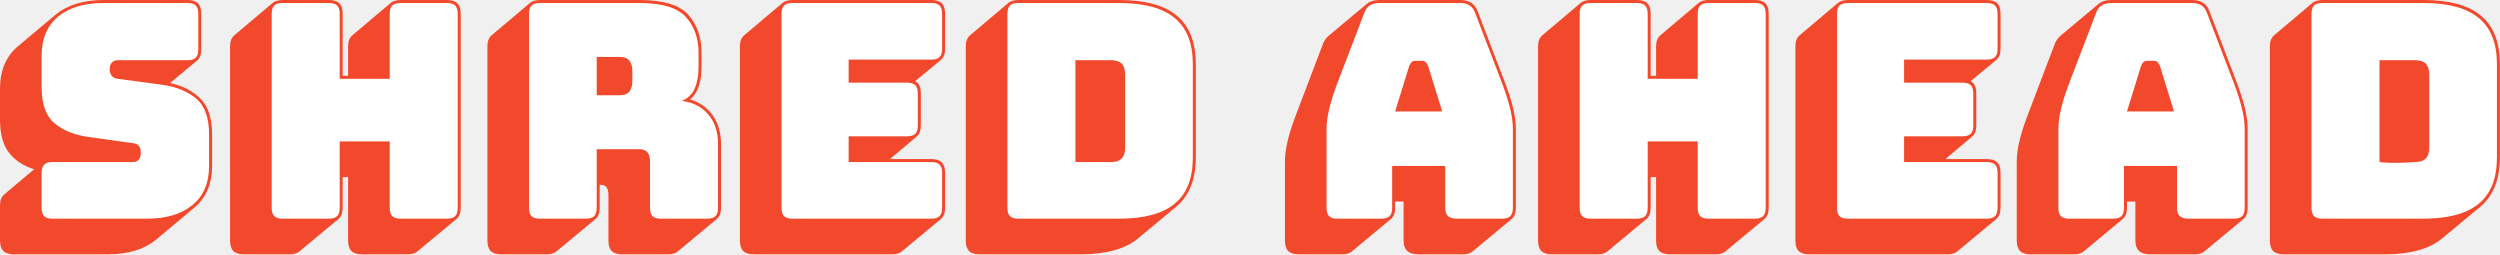
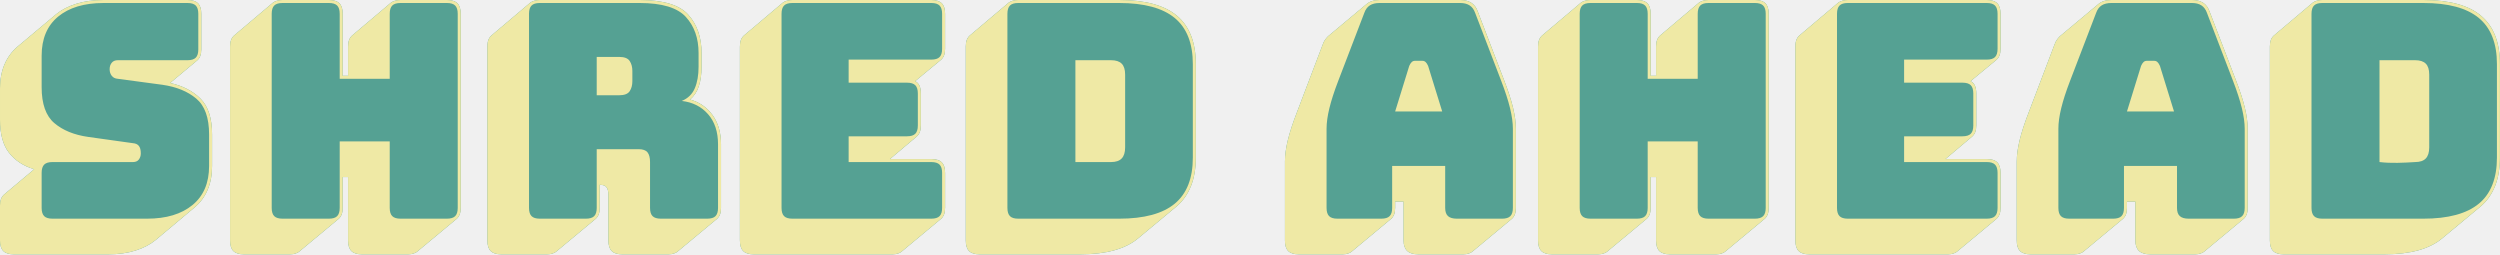
<svg xmlns="http://www.w3.org/2000/svg" fill-rule="evenodd" stroke-linejoin="round" stroke-miterlimit="1.414" clip-rule="evenodd" viewBox="0 0 983 100">
+   <path fill="#55a193" fill-rule="nonzero" d="M531.619 98.822c-.314.314-.805.589-1.472.824-.667.236-1.394.353-2.179.353h-17.314c-1.885 0-3.259-.432-4.122-1.296-.864-.864-1.296-2.238-1.296-4.122v-31.095c0-2.434.373-5.202 1.119-8.304.746-3.102 1.943-6.773 3.592-11.013l10.13-26.62c.236-.707.53-1.315.883-1.826.353-.51.726-.962 1.119-1.355l.118-.118 15.077-12.603c.628-.55 1.374-.962 2.238-1.237.864-.275 1.845-.412 2.945-.412h31.684c1.806 0 3.278.373 4.417 1.119 1.139.746 1.983 1.904 2.532 3.475l10.247 26.737c1.649 4.24 2.846 7.911 3.592 11.013.746 3.102 1.119 5.87 1.119 8.304v31.095c0 1.021-.137 1.885-.412 2.591-.275.707-.687 1.296-1.237 1.767l-15.312 12.721c-.314.314-.805.589-1.472.824-.667.236-1.394.353-2.179.353h-17.786c-1.963 0-3.416-.452-4.358-1.355-.942-.903-1.413-2.258-1.413-4.064V79.27h-3.298v2.473c0 1.021-.137 1.885-.412 2.591-.275.707-.687 1.296-1.237 1.767l-15.312 12.721zm115.779-12.721l-15.312 12.721c-.314.314-.805.589-1.472.824-.667.236-1.394.353-2.179.353h-18.257c-1.885 0-3.259-.432-4.122-1.296-.864-.864-1.296-2.238-1.296-4.122V18.257c0-1.021.137-1.885.412-2.591.275-.707.687-1.296 1.237-1.767l15.194-12.839c.393-.314.923-.569 1.59-.766.667-.196 1.394-.294 2.179-.294h18.257c1.885 0 3.259.432 4.122 1.296.864.864 1.296 2.238 1.296 4.122v24.382h2.12V18.257c0-1.021.137-1.885.412-2.591.275-.707.687-1.296 1.237-1.767l15.194-12.839c.393-.314.923-.569 1.59-.766.667-.196 1.394-.294 2.179-.294h18.257c1.885 0 3.259.432 4.122 1.296.864.864 1.296 2.238 1.296 4.122V81.743c0 1.021-.137 1.885-.412 2.591-.275.707-.687 1.296-1.237 1.767l-15.312 12.721c-.314.314-.805.589-1.472.824-.667.236-1.394.353-2.179.353h-18.257c-1.885 0-3.259-.432-4.122-1.296-.864-.864-1.296-2.238-1.296-4.122V69.611h-2.12v12.132c0 1.021-.137 1.885-.412 2.591-.275.707-.687 1.296-1.237 1.767zm118.61 13.899h-54.653c-1.885 0-3.259-.432-4.122-1.296-.864-.864-1.296-2.238-1.296-4.122V18.257c0-1.021.137-1.885.412-2.591.275-.707.687-1.296 1.237-1.767l15.194-12.839c.393-.314.923-.569 1.59-.766.667-.196 1.394-.294 2.179-.294h54.653c1.885 0 3.259.432 4.122 1.296.864.864 1.296 2.238 1.296 4.122v13.781c0 1.021-.137 1.885-.412 2.591-.275.707-.687 1.296-1.237 1.767l-10.13 8.363c.785.393 1.355.982 1.708 1.767.353.785.53 1.806.53 3.062V49.352c0 1.021-.137 1.885-.412 2.591-.275.707-.687 1.296-1.237 1.767l-10.483 8.834h16.254c1.885 0 3.259.432 4.122 1.296.864.864 1.296 2.238 1.296 4.122V81.743c0 1.021-.137 1.885-.412 2.591-.275.707-.687 1.296-1.237 1.767l-15.312 12.721c-.314.314-.805.589-1.472.824-.667.236-1.394.353-2.179.353zm53.357-1.178c-.314.314-.805.589-1.472.824-.667.236-1.394.353-2.179.353h-17.314c-1.885 0-3.259-.432-4.122-1.296-.864-.864-1.296-2.238-1.296-4.122v-31.095c0-2.434.373-5.202 1.119-8.304.746-3.102 1.943-6.773 3.592-11.013l10.13-26.62c.236-.707.53-1.315.883-1.826.353-.51.726-.962 1.119-1.355l.118-.118 15.077-12.603c.628-.55 1.374-.962 2.238-1.237.864-.275 1.845-.412 2.945-.412H861.886c1.806 0 3.278.373 4.417 1.119 1.139.746 1.983 1.904 2.532 3.475l10.247 26.737c1.649 4.24 2.846 7.911 3.592 11.013.746 3.102 1.119 5.87 1.119 8.304v31.095c0 1.021-.137 1.885-.412 2.591-.275.707-.687 1.296-1.237 1.767l-15.312 12.721c-.314.314-.805.589-1.472.824-.667.236-1.394.353-2.179.353h-17.786c-1.963 0-3.416-.452-4.358-1.355-.942-.903-1.413-2.258-1.413-4.064V79.27h-3.298v2.473c0 1.021-.137 1.885-.412 2.591-.275.707-.687 1.296-1.237 1.767L819.365 98.822zm140.872-5.065c-2.434 2.042-5.536 3.592-9.305 4.653-3.769 1.06-8.206 1.59-13.31 1.59h-39.694c-1.885 0-3.259-.432-4.122-1.296-.864-.864-1.296-2.238-1.296-4.122V18.257c0-1.021.137-1.885.412-2.591.275-.707.687-1.296 1.237-1.767l15.194-12.839c.393-.314.923-.569 1.59-.766.667-.196 1.394-.294 2.179-.294h39.694c10.287 0 17.884 2.081 22.792 6.243 4.908 4.162 7.362 10.483 7.362 18.963v36.749c0 4.24-.628 7.951-1.885 11.131-1.256 3.18-3.102 5.83-5.536 7.951l-15.312 12.721z" />
+   <path fill="#efe9a5" fill-rule="nonzero" d="M554.112 25.913c.314-.707.648-1.217 1.001-1.531.353-.314.766-.471 1.237-.471h2.945c.471 0 .883.157 1.237.471.353.314.687.824 1.001 1.531l5.536 17.903h-18.492l5.536-17.903zm-6.714 55.83V65.253h20.848V81.743c0 1.492.373 2.572 1.119 3.239.746.667 1.904 1.001 3.475 1.001h17.786c1.492 0 2.572-.334 3.239-1.001.667-.667 1.001-1.747 1.001-3.239V50.648c0-2.356-.373-5.065-1.119-8.127-.746-3.062-1.904-6.635-3.475-10.718L580.025 5.065c-.471-1.335-1.197-2.316-2.179-2.945-.982-.628-2.218-.942-3.71-.942h-31.684c-1.57 0-2.846.314-3.828.942-.982.628-1.708 1.61-2.179 2.945L526.197 31.802c-1.57 4.083-2.729 7.656-3.475 10.718-.746 3.062-1.119 5.771-1.119 8.127v31.095c0 1.492.334 2.572 1.001 3.239.667.667 1.747 1.001 3.239 1.001h17.314c1.492 0 2.572-.334 3.239-1.001.667-.667 1.001-1.747 1.001-3.239zm-15.783 17.079c-.314.314-.805.589-1.472.824-.667.236-1.394.353-2.179.353h-17.314c-1.885 0-3.259-.432-4.122-1.296-.864-.864-1.296-2.238-1.296-4.122v-31.095c0-2.434.373-5.202 1.119-8.304.746-3.102 1.943-6.773 3.592-11.013l10.13-26.62c.236-.707.53-1.315.883-1.826.353-.51.726-.962 1.119-1.355l.118-.118 15.077-12.603c.628-.55 1.374-.962 2.238-1.237.864-.275 1.845-.412 2.945-.412h31.684c1.806 0 3.278.373 4.417 1.119 1.139.746 1.983 1.904 2.532 3.475L591.332 31.331c1.649 4.24 2.846 7.911 3.592 11.013.746 3.102 1.119 5.87 1.119 8.304v31.095c0 1.021-.137 1.885-.412 2.591-.275.707-.687 1.296-1.237 1.767l-15.312 12.721c-.314.314-.805.589-1.472.824-.667.236-1.394.353-2.179.353H557.645c-1.963 0-3.416-.452-4.358-1.355-.942-.903-1.413-2.258-1.413-4.064V79.27h-3.298v2.473c0 1.021-.137 1.885-.412 2.591-.275.707-.687 1.296-1.237 1.767l-15.312 12.721zM643.629 85.984c1.492 0 2.572-.334 3.239-1.001.667-.667 1.001-1.747 1.001-3.239V55.595h19.67v26.148c0 1.492.334 2.572 1.001 3.239.667.667 1.747 1.001 3.239 1.001h18.257c1.492 0 2.572-.334 3.239-1.001.667-.667 1.001-1.747 1.001-3.239V5.418c0-1.492-.334-2.572-1.001-3.239-.667-.667-1.747-1.001-3.239-1.001H671.78c-1.492 0-2.572.334-3.239 1.001-.667.667-1.001 1.747-1.001 3.239v25.559h-19.67V5.418c0-1.492-.334-2.572-1.001-3.239-.667-.667-1.747-1.001-3.239-1.001h-18.257c-1.492 0-2.572.334-3.239 1.001-.667.667-1.001 1.747-1.001 3.239V81.743c0 1.492.334 2.572 1.001 3.239.667.667 1.747 1.001 3.239 1.001h18.257zm3.769.118l-15.312 12.721c-.314.314-.805.589-1.472.824-.667.236-1.394.353-2.179.353h-18.257c-1.885 0-3.259-.432-4.122-1.296-.864-.864-1.296-2.238-1.296-4.122V18.257c0-1.021.137-1.885.412-2.591.275-.707.687-1.296 1.237-1.767l15.194-12.839c.393-.314.923-.569 1.59-.766.667-.196 1.394-.294 2.179-.294h18.257c1.885 0 3.259.432 4.122 1.296.864.864 1.296 2.238 1.296 4.122v24.382h2.12V18.257c0-1.021.137-1.885.412-2.591.275-.707.687-1.296 1.237-1.767l15.194-12.839c.393-.314.923-.569 1.59-.766.667-.196 1.394-.294 2.179-.294h18.257c1.885 0 3.259.432 4.122 1.296.864.864 1.296 2.238 1.296 4.122V81.743c0 1.021-.137 1.885-.412 2.591-.275.707-.687 1.296-1.237 1.767l-15.312 12.721c-.314.314-.805.589-1.472.824-.667.236-1.394.353-2.179.353h-18.257c-1.885 0-3.259-.432-4.122-1.296-.864-.864-1.296-2.238-1.296-4.122V69.611h-2.12v12.132c0 1.021-.137 1.885-.412 2.591-.275.707-.687 1.296-1.237 1.767zm118.61 13.899h-54.653c-1.885 0-3.259-.432-4.122-1.296-.864-.864-1.296-2.238-1.296-4.122V18.257c0-1.021.137-1.885.412-2.591.275-.707.687-1.296 1.237-1.767l15.194-12.839c.393-.314.923-.569 1.59-.766.667-.196 1.394-.294 2.179-.294h54.653c1.885 0 3.259.432 4.122 1.296.864.864 1.296 2.238 1.296 4.122v13.781c0 1.021-.137 1.885-.412 2.591-.275.707-.687 1.296-1.237 1.767l-10.13 8.363c.785.393 1.355.982 1.708 1.767.353.785.53 1.806.53 3.062V49.352c0 1.021-.137 1.885-.412 2.591-.275.707-.687 1.296-1.237 1.767l-10.483 8.834h16.254c1.885 0 3.259.432 4.122 1.296.864.864 1.296 2.238 1.296 4.122V81.743c0 1.021-.137 1.885-.412 2.591-.275.707-.687 1.296-1.237 1.767l-15.312 12.721c-.314.314-.805.589-1.472.824-.667.236-1.394.353-2.179.353zM781.203 85.984c1.492 0 2.572-.334 3.239-1.001.667-.667 1.001-1.747 1.001-3.239V67.962c0-1.492-.334-2.572-1.001-3.239-.667-.667-1.747-1.001-3.239-1.001H748.694V53.593h22.968c1.492 0 2.572-.334 3.239-1.001.667-.667 1.001-1.747 1.001-3.239V36.749c0-1.492-.334-2.572-1.001-3.239-.667-.667-1.747-1.001-3.239-1.001H748.694v-9.069h32.509c1.492 0 2.572-.334 3.239-1.001.667-.667 1.001-1.747 1.001-3.239V5.418c0-1.492-.334-2.572-1.001-3.239-.667-.667-1.747-1.001-3.239-1.001h-54.653c-1.492 0-2.572.334-3.239 1.001-.667.667-1.001 1.747-1.001 3.239V81.743c0 1.492.334 2.572 1.001 3.239.667.667 1.747 1.001 3.239 1.001h54.653zm60.66-60.071c.314-.707.648-1.217 1.001-1.531.353-.314.766-.471 1.237-.471h2.945c.471 0 .883.157 1.237.471.353.314.687.824 1.001 1.531l5.536 17.903h-18.492l5.536-17.903zm-6.714 55.83V65.253h20.848V81.743c0 1.492.373 2.572 1.119 3.239.746.667 1.904 1.001 3.475 1.001h17.786c1.492 0 2.572-.334 3.239-1.001.667-.667 1.001-1.747 1.001-3.239V50.648c0-2.356-.373-5.065-1.119-8.127-.746-3.062-1.904-6.635-3.475-10.718L867.775 5.065c-.471-1.335-1.197-2.316-2.179-2.945-.982-.628-2.218-.942-3.71-.942h-31.684c-1.57 0-2.846.314-3.828.942-.982.628-1.708 1.61-2.179 2.945l-10.247 26.737c-1.57 4.083-2.729 7.656-3.475 10.718-.746 3.062-1.119 5.771-1.119 8.127v31.095c0 1.492.334 2.572 1.001 3.239.667.667 1.747 1.001 3.239 1.001h17.314c1.492 0 2.572-.334 3.239-1.001.667-.667 1.001-1.747 1.001-3.239zM819.365 98.822c-.314.314-.805.589-1.472.824-.667.236-1.394.353-2.179.353h-17.314c-1.885 0-3.259-.432-4.122-1.296-.864-.864-1.296-2.238-1.296-4.122v-31.095c0-2.434.373-5.202 1.119-8.304.746-3.102 1.943-6.773 3.592-11.013l10.13-26.62c.236-.707.53-1.315.883-1.826.353-.51.726-.962 1.119-1.355l.118-.118 15.077-12.603c.628-.55 1.374-.962 2.238-1.237.864-.275 1.845-.412 2.945-.412H861.886c1.806 0 3.278.373 4.417 1.119 1.139.746 1.983 1.904 2.532 3.475l10.247 26.737c1.649 4.24 2.846 7.911 3.592 11.013.746 3.102 1.119 5.87 1.119 8.304v31.095c0 1.021-.137 1.885-.412 2.591-.275.707-.687 1.296-1.237 1.767l-15.312 12.721c-.314.314-.805.589-1.472.824-.667.236-1.394.353-2.179.353h-17.786c-1.963 0-3.416-.452-4.358-1.355-.942-.903-1.413-2.258-1.413-4.064V79.27h-3.298v2.473c0 1.021-.137 1.885-.412 2.591-.275.707-.687 1.296-1.237 1.767L819.365 98.822zm140.872-5.065c-2.434 2.042-5.536 3.592-9.305 4.653-3.769 1.06-8.206 1.59-13.31 1.59h-39.694c-1.885 0-3.259-.432-4.122-1.296-.864-.864-1.296-2.238-1.296-4.122V18.257c0-1.021.137-1.885.412-2.591.275-.707.687-1.296 1.237-1.767l15.194-12.839c.393-.314.923-.569 1.59-.766.667-.196 1.394-.294 2.179-.294h39.694c10.287 0 17.884 2.081 22.792 6.243 4.908 4.162 7.362 10.483 7.362 18.963v36.749c0 4.24-.628 7.951-1.885 11.131-1.256 3.18-3.102 5.83-5.536 7.951l-15.312 12.721zm-7.42-7.774c9.815 0 17.099-1.963 21.849-5.889 4.751-3.926 7.126-9.973 7.126-18.139V25.206c0-8.166-2.375-14.213-7.126-18.139-4.751-3.926-12.034-5.889-21.849-5.889h-39.694c-1.492 0-2.572.334-3.239 1.001-.667.667-1.001 1.747-1.001 3.239V81.743c0 1.492.334 2.572 1.001 3.239.667.667 1.747 1.001 3.239 1.001h39.694zm-17.197-62.309h14.016c1.885 0 3.278.452 4.181 1.355.903.903 1.355 2.336 1.355 4.299v28.622c0 1.963-.452 3.416-1.355 4.358-.903.942-2.297 1.413-4.181 1.413-4.635.281-9.272.556-14.016 0V23.675z" />
  <g fill-rule="nonzero">
-     <path fill="#fff" d="M531.615 98.822c-.314.314-.805.589-1.472.824-.667.236-1.394.353-2.179.353h-17.314c-1.885 0-3.259-.432-4.122-1.296-.864-.864-1.296-2.238-1.296-4.122v-31.095c0-2.434.373-5.202 1.119-8.304.746-3.102 1.943-6.773 3.592-11.013l10.13-26.62c.236-.707.53-1.315.883-1.826.353-.51.726-.962 1.119-1.355l.118-.118 15.077-12.603c.628-.55 1.374-.962 2.238-1.237.864-.275 1.845-.412 2.945-.412h31.684c1.806 0 3.278.373 4.417 1.119 1.139.746 1.983 1.904 2.532 3.475L591.332 31.331c1.649 4.24 2.846 7.911 3.592 11.013.746 3.102 1.119 5.87 1.119 8.304v31.095c0 1.021-.137 1.885-.412 2.591-.275.707-.687 1.296-1.237 1.767l-15.312 12.721c-.314.314-.805.589-1.472.824-.667.236-1.394.353-2.179.353H557.645c-1.963 0-3.416-.452-4.358-1.355-.942-.903-1.413-2.258-1.413-4.064V79.27l-3.298 2.473c0 1.021-.137 1.885-.412 2.591-.275.707-.687 1.296-1.237 1.767l-15.312 12.721zm115.783-12.721l-15.312 12.721c-.314.314-.805.589-1.472.824-.667.236-1.394.353-2.179.353h-18.257c-1.885 0-3.259-.432-4.122-1.296-.864-.864-1.296-2.238-1.296-4.122V18.257c0-1.021.137-1.885.412-2.591.275-.707.687-1.296 1.237-1.767l15.194-12.839c.393-.314.923-.569 1.59-.766.667-.196 1.394-.294 2.179-.294h18.257c1.885 0 3.259.432 4.122 1.296.864.864 1.296 2.238 1.296 4.122v24.382h2.12V18.257c0-1.021.137-1.885.412-2.591.275-.707.687-1.296 1.237-1.767l15.194-12.839c.393-.314.923-.569 1.59-.766.667-.196 1.394-.294 2.179-.294h18.257c1.885 0 3.259.432 4.122 1.296.864.864 1.296 2.238 1.296 4.122V81.743c0 1.021-.137 1.885-.412 2.591-.275.707-.687 1.296-1.237 1.767l-15.312 12.721c-.314.314-.805.589-1.472.824-.667.236-1.394.353-2.179.353h-18.257c-1.885 0-3.259-.432-4.122-1.296-.864-.864-1.296-2.238-1.296-4.122V69.611h-2.12v12.132c0 1.021-.137 1.885-.412 2.591-.275.707-.687 1.296-1.237 1.767zm118.61 13.899h-54.653c-1.885 0-3.259-.432-4.122-1.296-.864-.864-1.296-2.238-1.296-4.122V18.257c0-1.021.137-1.885.412-2.591.275-.707.687-1.296 1.237-1.767l15.194-12.839c.393-.314.923-.569 1.59-.766.667-.196 1.394-.294 2.179-.294h54.653c1.885 0 3.259.432 4.122 1.296.864.864 1.296 2.238 1.296 4.122v13.781c0 1.021-.137 1.885-.412 2.591-.275.707-.687 1.296-1.237 1.767l-10.13 8.363c.785.393 1.355.982 1.708 1.767.353.785.53 1.806.53 3.062V49.352c0 1.021-.137 1.885-.412 2.591-.275.707-.687 1.296-1.237 1.767l-10.483 8.834h16.254c1.885 0 3.259.432 4.122 1.296.864.864 1.296 2.238 1.296 4.122V81.743c0 1.021-.137 1.885-.412 2.591-.275.707-.687 1.296-1.237 1.767l-15.312 12.721c-.314.314-.805.589-1.472.824-.667.236-1.394.353-2.179.353zm53.357-1.178c-.314.314-.805.589-1.472.824-.667.236-1.394.353-2.179.353h-17.314c-1.885 0-3.259-.432-4.122-1.296-.864-.864-1.296-2.238-1.296-4.122v-31.095c0-2.434.373-5.202 1.119-8.304.746-3.102 1.943-6.773 3.592-11.013l10.13-26.62c.236-.707.53-1.315.883-1.826.353-.51.726-.962 1.119-1.355l.118-.118 15.077-12.603c.628-.55 1.374-.962 2.238-1.237.864-.275 1.845-.412 2.945-.412H861.886c1.806 0 3.278.373 4.417 1.119 1.139.746 1.983 1.904 2.532 3.475l10.247 26.737c1.649 4.24 2.846 7.911 3.592 11.013.746 3.102 1.119 5.87 1.119 8.304v31.095c0 1.021-.137 1.885-.412 2.591-.275.707-.687 1.296-1.237 1.767l-15.312 12.721c-.314.314-.805.589-1.472.824-.667.236-1.394.353-2.179.353h-17.786c-1.963 0-3.416-.452-4.358-1.355-.942-.903-1.413-2.258-1.413-4.064V79.27h-3.298v2.473c0 1.021-.137 1.885-.412 2.591-.275.707-.687 1.296-1.237 1.767L819.365 98.822zm140.872-5.065c-2.434 2.042-5.536 3.592-9.305 4.653-3.769 1.06-8.206 1.59-13.31 1.59h-39.694c-1.885 0-3.259-.432-4.122-1.296-.864-.864-1.296-2.238-1.296-4.122V18.257c0-1.021.137-1.885.412-2.591.275-.707.687-1.296 1.237-1.767l15.194-12.839c.393-.314.923-.569 1.59-.766.667-.196 1.394-.294 2.179-.294h39.694c10.287 0 17.884 2.081 22.792 6.243 4.908 4.162 7.362 10.483 7.362 18.963v36.749c0 4.24-.628 7.951-1.885 11.131-1.256 3.18-3.102 5.83-5.536 7.951l-15.312 12.721z" />
-     <path fill="#f2482b" d="M554.112 25.913c.314-.707.648-1.217 1.001-1.531.353-.314.766-.471 1.237-.471h2.945c.471 0 .883.157 1.237.471.353.314.687.824 1.001 1.531l5.536 17.903h-18.492l5.536-17.903zm-6.714 55.83V65.253h20.848V81.743c0 1.492.373 2.572 1.119 3.239.746.667 1.904 1.001 3.475 1.001h17.786c1.492 0 2.572-.334 3.239-1.001.667-.667 1.001-1.747 1.001-3.239V50.648c0-2.356-.373-5.065-1.119-8.127-.746-3.062-1.904-6.635-3.475-10.718L580.025 5.065c-.471-1.335-1.197-2.316-2.179-2.945-.982-.628-2.218-.942-3.71-.942h-31.684c-1.57 0-2.846.314-3.828.942-.982.628-1.708 1.61-2.179 2.945L526.197 31.802c-1.57 4.083-2.729 7.656-3.475 10.718-.746 3.062-1.119 5.771-1.119 8.127v31.095c0 1.492.334 2.572 1.001 3.239.667.667 1.747 1.001 3.239 1.001h17.314c1.492 0 2.572-.334 3.239-1.001.667-.667 1.001-1.747 1.001-3.239zm-15.783 17.079c-.314.314-.805.589-1.472.824-.667.236-1.394.353-2.179.353h-17.314c-1.885 0-3.259-.432-4.122-1.296-.864-.864-1.296-2.238-1.296-4.122v-31.095c0-2.434.373-5.202 1.119-8.304.746-3.102 1.943-6.773 3.592-11.013l10.13-26.62c.236-.707.53-1.315.883-1.826.353-.51.726-.962 1.119-1.355l.118-.118 15.077-12.603c.628-.55 1.374-.962 2.238-1.237.864-.275 1.845-.412 2.945-.412h31.684c1.806 0 3.278.373 4.417 1.119 1.139.746 1.983 1.904 2.532 3.475L591.332 31.331c1.649 4.24 2.846 7.911 3.592 11.013.746 3.102 1.119 5.87 1.119 8.304v31.095c0 1.021-.137 1.885-.412 2.591-.275.707-.687 1.296-1.237 1.767l-15.312 12.721c-.314.314-.805.589-1.472.824-.667.236-1.394.353-2.179.353H557.645c-1.963 0-3.416-.452-4.358-1.355-.942-.903-1.413-2.258-1.413-4.064V79.27h-3.298v2.473c0 1.021-.137 1.885-.412 2.591-.275.707-.687 1.296-1.237 1.767l-15.312 12.721zM643.629 85.984c1.492 0 2.572-.334 3.239-1.001.667-.667 1.001-1.747 1.001-3.239V55.595h19.67v26.148c0 1.492.334 2.572 1.001 3.239.667.667 1.747 1.001 3.239 1.001h18.257c1.492 0 2.572-.334 3.239-1.001.667-.667 1.001-1.747 1.001-3.239V5.418c0-1.492-.334-2.572-1.001-3.239-.667-.667-1.747-1.001-3.239-1.001H671.78c-1.492 0-2.572.334-3.239 1.001-.667.667-1.001 1.747-1.001 3.239v25.559h-19.67V5.418c0-1.492-.334-2.572-1.001-3.239-.667-.667-1.747-1.001-3.239-1.001h-18.257c-1.492 0-2.572.334-3.239 1.001-.667.667-1.001 1.747-1.001 3.239V81.743c0 1.492.334 2.572 1.001 3.239.667.667 1.747 1.001 3.239 1.001h18.257zm3.769.118l-15.312 12.721c-.314.314-.805.589-1.472.824-.667.236-1.394.353-2.179.353h-18.257c-1.885 0-3.259-.432-4.122-1.296-.864-.864-1.296-2.238-1.296-4.122V18.257c0-1.021.137-1.885.412-2.591.275-.707.687-1.296 1.237-1.767l15.194-12.839c.393-.314.923-.569 1.59-.766.667-.196 1.394-.294 2.179-.294h18.257c1.885 0 3.259.432 4.122 1.296.864.864 1.296 2.238 1.296 4.122v24.382h2.12V18.257c0-1.021.137-1.885.412-2.591.275-.707.687-1.296 1.237-1.767l15.194-12.839c.393-.314.923-.569 1.59-.766.667-.196 1.394-.294 2.179-.294h18.257c1.885 0 3.259.432 4.122 1.296.864.864 1.296 2.238 1.296 4.122V81.743c0 1.021-.137 1.885-.412 2.591-.275.707-.687 1.296-1.237 1.767l-15.312 12.721c-.314.314-.805.589-1.472.824-.667.236-1.394.353-2.179.353h-18.257c-1.885 0-3.259-.432-4.122-1.296-.864-.864-1.296-2.238-1.296-4.122V69.611h-2.12v12.132c0 1.021-.137 1.885-.412 2.591-.275.707-.687 1.296-1.237 1.767zm118.61 13.899h-54.653c-1.885 0-3.259-.432-4.122-1.296-.864-.864-1.296-2.238-1.296-4.122V18.257c0-1.021.137-1.885.412-2.591.275-.707.687-1.296 1.237-1.767l15.194-12.839c.393-.314.923-.569 1.59-.766.667-.196 1.394-.294 2.179-.294h54.653c1.885 0 3.259.432 4.122 1.296.864.864 1.296 2.238 1.296 4.122v13.781c0 1.021-.137 1.885-.412 2.591-.275.707-.687 1.296-1.237 1.767l-10.13 8.363c.785.393 1.355.982 1.708 1.767.353.785.53 1.806.53 3.062V49.352c0 1.021-.137 1.885-.412 2.591-.275.707-.687 1.296-1.237 1.767l-10.483 8.834h16.254c1.885 0 3.259.432 4.122 1.296.864.864 1.296 2.238 1.296 4.122V81.743c0 1.021-.137 1.885-.412 2.591-.275.707-.687 1.296-1.237 1.767l-15.312 12.721c-.314.314-.805.589-1.472.824-.667.236-1.394.353-2.179.353zM781.203 85.984c1.492 0 2.572-.334 3.239-1.001.667-.667 1.001-1.747 1.001-3.239V67.962c0-1.492-.334-2.572-1.001-3.239-.667-.667-1.747-1.001-3.239-1.001H748.694V53.593h22.968c1.492 0 2.572-.334 3.239-1.001.667-.667 1.001-1.747 1.001-3.239V36.749c0-1.492-.334-2.572-1.001-3.239-.667-.667-1.747-1.001-3.239-1.001H748.694v-9.069h32.509c1.492 0 2.572-.334 3.239-1.001.667-.667 1.001-1.747 1.001-3.239V5.418c0-1.492-.334-2.572-1.001-3.239-.667-.667-1.747-1.001-3.239-1.001h-54.653c-1.492 0-2.572.334-3.239 1.001-.667.667-1.001 1.747-1.001 3.239V81.743c0 1.492.334 2.572 1.001 3.239.667.667 1.747 1.001 3.239 1.001h54.653zm60.66-60.071c.314-.707.648-1.217 1.001-1.531.353-.314.766-.471 1.237-.471h2.945c.471 0 .883.157 1.237.471.353.314.687.824 1.001 1.531l5.536 17.903h-18.492l5.536-17.903zm-6.714 55.83V65.253h20.848V81.743c0 1.492.373 2.572 1.119 3.239.746.667 1.904 1.001 3.475 1.001h17.786c1.492 0 2.572-.334 3.239-1.001.667-.667 1.001-1.747 1.001-3.239V50.648c0-2.356-.373-5.065-1.119-8.127-.746-3.062-1.904-6.635-3.475-10.718L867.775 5.065c-.471-1.335-1.197-2.316-2.179-2.945-.982-.628-2.218-.942-3.71-.942h-31.684c-1.57 0-2.846.314-3.828.942-.982.628-1.708 1.61-2.179 2.945l-10.247 26.737c-1.57 4.083-2.729 7.656-3.475 10.718-.746 3.062-1.119 5.771-1.119 8.127v31.095c0 1.492.334 2.572 1.001 3.239.667.667 1.747 1.001 3.239 1.001h17.314c1.492 0 2.572-.334 3.239-1.001.667-.667 1.001-1.747 1.001-3.239zM819.365 98.822c-.314.314-.805.589-1.472.824-.667.236-1.394.353-2.179.353h-17.314c-1.885 0-3.259-.432-4.122-1.296-.864-.864-1.296-2.238-1.296-4.122v-31.095c0-2.434.373-5.202 1.119-8.304.746-3.102 1.943-6.773 3.592-11.013l10.13-26.62c.236-.707.53-1.315.883-1.826.353-.51.726-.962 1.119-1.355l.118-.118 15.077-12.603c.628-.55 1.374-.962 2.238-1.237.864-.275 1.845-.412 2.945-.412H861.886c1.806 0 3.278.373 4.417 1.119 1.139.746 1.983 1.904 2.532 3.475l10.247 26.737c1.649 4.24 2.846 7.911 3.592 11.013.746 3.102 1.119 5.87 1.119 8.304v31.095c0 1.021-.137 1.885-.412 2.591-.275.707-.687 1.296-1.237 1.767l-15.312 12.721c-.314.314-.805.589-1.472.824-.667.236-1.394.353-2.179.353h-17.786c-1.963 0-3.416-.452-4.358-1.355-.942-.903-1.413-2.258-1.413-4.064V79.27h-3.298v2.473c0 1.021-.137 1.885-.412 2.591-.275.707-.687 1.296-1.237 1.767L819.365 98.822zm140.872-5.065c-2.434 2.042-5.536 3.592-9.305 4.653-3.769 1.06-8.206 1.59-13.31 1.59h-39.694c-1.885 0-3.259-.432-4.122-1.296-.864-.864-1.296-2.238-1.296-4.122V18.257c0-1.021.137-1.885.412-2.591.275-.707.687-1.296 1.237-1.767l15.194-12.839c.393-.314.923-.569 1.59-.766.667-.196 1.394-.294 2.179-.294h39.694c10.287 0 17.884 2.081 22.792 6.243 4.908 4.162 7.362 10.483 7.362 18.963v36.749c0 4.24-.628 7.951-1.885 11.131-1.256 3.18-3.102 5.83-5.536 7.951l-15.312 12.721zm-7.42-7.774c9.815 0 17.099-1.963 21.849-5.889 4.751-3.926 7.126-9.973 7.126-18.139V25.206c0-8.166-2.375-14.213-7.126-18.139-4.751-3.926-12.034-5.889-21.849-5.889h-39.694c-1.492 0-2.572.334-3.239 1.001-.667.667-1.001 1.747-1.001 3.239V81.743c0 1.492.334 2.572 1.001 3.239.667.667 1.747 1.001 3.239 1.001h39.694zm-17.197-62.309h14.016c1.885 0 3.278.452 4.181 1.355.903.903 1.355 2.336 1.355 4.299v28.622c0 1.963-.452 3.416-1.355 4.358-.903.942-2.297 1.413-4.181 1.413-4.635.281-9.272.556-14.016 0V23.675z" />
-     <path fill="#fff" d="M5.418 100c-1.885 0-3.259-.432-4.122-1.296-.864-.864-1.296-2.238-1.296-4.122V80.801c0-1.021.137-1.885.412-2.591.275-.707.687-1.296 1.237-1.767l11.779-9.894c-4.162-1.256-7.44-3.396-9.835-6.419-2.395-3.023-3.592-7.362-3.592-13.015V34.747c0-3.534.589-6.675 1.767-9.423 1.178-2.748 2.866-5.065 5.065-6.949L22.144 5.536c2.12-1.728 4.751-3.082 7.892-4.064C33.176.491 36.749 0 40.754 0h32.98c1.885 0 3.259.432 4.122 1.296.864.864 1.296 2.238 1.296 4.122v14.016c0 1.021-.137 1.885-.412 2.591-.275.707-.687 1.296-1.237 1.767L66.902 32.627c4.947 1.099 8.932 3.161 11.955 6.184 3.023 3.023 4.535 7.715 4.535 14.075v12.367c0 3.534-.589 6.675-1.767 9.423-1.178 2.748-2.905 5.065-5.183 6.949L61.248 94.347c-2.199 1.806-4.868 3.2-8.009 4.181-3.141.982-6.675 1.472-10.601 1.472H5.418zm127.68-13.899l-15.312 12.721c-.314.314-.805.589-1.472.824-.667.236-1.394.353-2.179.353H95.877c-1.885 0-3.259-.432-4.122-1.296-.864-.864-1.296-2.238-1.296-4.122V18.257c0-1.021.137-1.885.412-2.591.275-.707.687-1.296 1.237-1.767l15.194-12.839c.393-.314.923-.569 1.59-.766.667-.196 1.394-.294 2.179-.294h18.257c1.885 0 3.259.432 4.122 1.296.864.864 1.296 2.238 1.296 4.122v24.382h2.12V18.257c0-1.021.137-1.885.412-2.591.275-.707.687-1.296 1.237-1.767l15.194-12.839c.393-.314.923-.569 1.59-.766.667-.196 1.394-.294 2.179-.294h18.257c1.885 0 3.259.432 4.122 1.296.864.864 1.296 2.238 1.296 4.122V81.744c0 1.021-.137 1.885-.412 2.591-.275.707-.687 1.296-1.237 1.767l-15.312 12.721c-.314.314-.805.589-1.472.824-.667.236-1.394.353-2.179.353h-18.257c-1.885 0-3.259-.432-4.122-1.296-.864-.864-1.296-2.238-1.296-4.122V69.612h-2.12v12.132c0 1.021-.137 1.885-.412 2.591-.275.707-.687 1.296-1.237 1.767zm101.06 0l-15.312 12.721c-.314.314-.805.589-1.472.824-.667.236-1.394.353-2.179.353h-18.139c-1.885 0-3.259-.432-4.122-1.296-.864-.864-1.296-2.238-1.296-4.122V18.257c0-1.021.137-1.885.412-2.591.275-.707.687-1.296 1.237-1.767l15.194-12.839c.393-.314.923-.569 1.59-.766.667-.196 1.394-.294 2.179-.294h39.223c9.344 0 15.744 1.943 19.199 5.83 3.455 3.887 5.183 8.893 5.183 15.018v5.418c0 2.905-.353 5.438-1.06 7.597-.707 2.159-1.845 3.907-3.416 5.241h-.118c3.691 1.021 6.655 3.062 8.893 6.125 2.238 3.062 3.357 6.91 3.357 11.543V81.744c0 1.021-.137 1.885-.412 2.591-.275.707-.687 1.296-1.237 1.767l-15.312 12.721c-.314.314-.805.589-1.472.824-.667.236-1.394.353-2.179.353h-18.257c-1.885 0-3.259-.432-4.122-1.296-.864-.864-1.296-2.238-1.296-4.122V76.561c0-1.256-.236-2.218-.707-2.886-.471-.667-1.335-1.001-2.591-1.001h-.118v9.069c0 1.021-.137 1.885-.412 2.591-.275.707-.687 1.296-1.237 1.767zm116.843 13.899h-54.653c-1.885 0-3.259-.432-4.122-1.296-.864-.864-1.296-2.238-1.296-4.122V18.257c0-1.021.137-1.885.412-2.591.275-.707.687-1.296 1.237-1.767L307.774 1.061c.393-.314.923-.569 1.59-.766.667-.196 1.394-.294 2.179-.294h54.653c1.885 0 3.259.432 4.122 1.296.864.864 1.296 2.238 1.296 4.122v13.781c0 1.021-.137 1.885-.412 2.591-.275.707-.687 1.296-1.237 1.767l-10.13 8.363c.785.393 1.355.982 1.708 1.767.353.785.53 1.806.53 3.062V49.353c0 1.021-.137 1.885-.412 2.591-.275.707-.687 1.296-1.237 1.767l-10.483 8.834h16.254c1.885 0 3.259.432 4.122 1.296.864.864 1.296 2.238 1.296 4.122V81.744c0 1.021-.137 1.885-.412 2.591-.275.707-.687 1.296-1.237 1.767l-15.312 12.721c-.314.314-.805.589-1.472.824-.667.236-1.394.353-2.179.353zm96.466-6.243c-2.434 2.042-5.536 3.592-9.305 4.653-3.769 1.06-8.206 1.59-13.31 1.59h-39.694c-1.885 0-3.259-.432-4.122-1.296-.864-.864-1.296-2.238-1.296-4.122V18.257c0-1.021.137-1.885.412-2.591.275-.707.687-1.296 1.237-1.767l15.194-12.839c.393-.314.923-.569 1.59-.766.667-.196 1.394-.294 2.179-.294h39.694c10.287 0 17.884 2.081 22.792 6.243 4.908 4.162 7.362 10.483 7.362 18.963v36.749c0 4.24-.628 7.951-1.885 11.131-1.256 3.18-3.102 5.83-5.536 7.951l-15.312 12.721z" />
-     <path fill="#f2482b" d="M5.418 100c-1.885 0-3.259-.432-4.122-1.296-.864-.864-1.296-2.238-1.296-4.122V80.801c0-1.021.137-1.885.412-2.591.275-.707.687-1.296 1.237-1.767l11.779-9.894c-4.162-1.256-7.44-3.396-9.835-6.419-2.395-3.023-3.592-7.362-3.592-13.015V34.747c0-3.534.589-6.675 1.767-9.423 1.178-2.748 2.866-5.065 5.065-6.949L22.144 5.536c2.12-1.728 4.751-3.082 7.892-4.064C33.176.491 36.749 0 40.754 0h32.98c1.885 0 3.259.432 4.122 1.296.864.864 1.296 2.238 1.296 4.122v14.016c0 1.021-.137 1.885-.412 2.591-.275.707-.687 1.296-1.237 1.767L66.902 32.627c4.947 1.099 8.932 3.161 11.955 6.184 3.023 3.023 4.535 7.715 4.535 14.075v12.367c0 3.534-.589 6.675-1.767 9.423-1.178 2.748-2.905 5.065-5.183 6.949L61.248 94.347c-2.199 1.806-4.868 3.2-8.009 4.181-3.141.982-6.675 1.472-10.601 1.472H5.418zM57.833 85.984c7.538 0 13.486-1.786 17.845-5.359 4.358-3.573 6.537-8.697 6.537-15.371V52.886c0-6.596-1.688-11.307-5.065-14.134-3.377-2.827-7.813-4.633-13.31-5.418l-17.55-2.356c-1.021-.079-1.806-.471-2.356-1.178-.55-.707-.824-1.57-.824-2.591 0-1.021.275-1.865.824-2.532.55-.667 1.335-1.001 2.356-1.001h27.444c1.492 0 2.572-.334 3.239-1.001.667-.667 1.001-1.747 1.001-3.239V5.419c0-1.492-.334-2.572-1.001-3.239-.667-.667-1.747-1.001-3.239-1.001H40.754c-7.617 0-13.585 1.786-17.903 5.359-4.319 3.573-6.478 8.697-6.478 15.371V34.276c0 6.596 1.669 11.307 5.006 14.134 3.337 2.827 7.754 4.633 13.251 5.418l17.668 2.473c1.021.079 1.786.432 2.297 1.06.51.628.766 1.61.766 2.945 0 .942-.255 1.747-.766 2.415-.51.667-1.276 1.001-2.297 1.001H20.612c-1.492 0-2.572.334-3.239 1.001-.667.667-1.001 1.747-1.001 3.239V81.744c0 1.492.334 2.572 1.001 3.239.667.667 1.747 1.001 3.239 1.001h37.22zm71.496 0c1.492 0 2.572-.334 3.239-1.001.667-.667 1.001-1.747 1.001-3.239V55.595h19.67v26.148c0 1.492.334 2.572 1.001 3.239.667.667 1.747 1.001 3.239 1.001h18.257c1.492 0 2.572-.334 3.239-1.001.667-.667 1.001-1.747 1.001-3.239V5.419c0-1.492-.334-2.572-1.001-3.239-.667-.667-1.747-1.001-3.239-1.001h-18.257c-1.492 0-2.572.334-3.239 1.001-.667.667-1.001 1.747-1.001 3.239v25.559h-19.67V5.419c0-1.492-.334-2.572-1.001-3.239-.667-.667-1.747-1.001-3.239-1.001H111.072c-1.492 0-2.572.334-3.239 1.001-.667.667-1.001 1.747-1.001 3.239V81.744c0 1.492.334 2.572 1.001 3.239.667.667 1.747 1.001 3.239 1.001h18.257zm3.769.118l-15.312 12.721c-.314.314-.805.589-1.472.824-.667.236-1.394.353-2.179.353H95.877c-1.885 0-3.259-.432-4.122-1.296-.864-.864-1.296-2.238-1.296-4.122V18.257c0-1.021.137-1.885.412-2.591.275-.707.687-1.296 1.237-1.767l15.194-12.839c.393-.314.923-.569 1.59-.766.667-.196 1.394-.294 2.179-.294h18.257c1.885 0 3.259.432 4.122 1.296.864.864 1.296 2.238 1.296 4.122v24.382h2.12V18.257c0-1.021.137-1.885.412-2.591.275-.707.687-1.296 1.237-1.767l15.194-12.839c.393-.314.923-.569 1.59-.766.667-.196 1.394-.294 2.179-.294h18.257c1.885 0 3.259.432 4.122 1.296.864.864 1.296 2.238 1.296 4.122V81.744c0 1.021-.137 1.885-.412 2.591-.275.707-.687 1.296-1.237 1.767l-15.312 12.721c-.314.314-.805.589-1.472.824-.667.236-1.394.353-2.179.353h-18.257c-1.885 0-3.259-.432-4.122-1.296-.864-.864-1.296-2.238-1.296-4.122V69.612h-2.12v12.132c0 1.021-.137 1.885-.412 2.591-.275.707-.687 1.296-1.237 1.767zm101.531-63.722h8.834c2.042 0 3.416.53 4.122 1.59.707 1.06 1.06 2.375 1.06 3.946v4.005c0 1.57-.353 2.886-1.06 3.946-.707 1.06-2.081 1.59-4.122 1.59h-8.834V22.38zM230.389 85.984c1.492 0 2.572-.334 3.239-1.001.667-.667 1.001-1.747 1.001-3.239V58.658h16.49c1.649 0 2.807.412 3.475 1.237.667.824 1.001 2.101 1.001 3.828v18.021c0 1.492.334 2.572 1.001 3.239.667.667 1.747 1.001 3.239 1.001h18.257c1.492 0 2.572-.334 3.239-1.001.667-.667 1.001-1.747 1.001-3.239V56.773c0-4.947-1.315-8.912-3.946-11.896-2.631-2.984-6.066-4.711-10.306-5.183 2.434-1.021 4.142-2.689 5.124-5.006.982-2.316 1.472-5.124 1.472-8.422v-5.418c0-5.811-1.669-10.542-5.006-14.193-3.337-3.651-9.403-5.477-18.198-5.477h-39.223c-1.492 0-2.572.334-3.239 1.001-.667.667-1.001 1.747-1.001 3.239V81.744c0 1.492.334 2.572 1.001 3.239.667.667 1.747 1.001 3.239 1.001h18.139zm3.769.118l-15.312 12.721c-.314.314-.805.589-1.472.824-.667.236-1.394.353-2.179.353h-18.139c-1.885 0-3.259-.432-4.122-1.296-.864-.864-1.296-2.238-1.296-4.122V18.257c0-1.021.137-1.885.412-2.591.275-.707.687-1.296 1.237-1.767l15.194-12.839c.393-.314.923-.569 1.59-.766.667-.196 1.394-.294 2.179-.294h39.223c9.344 0 15.744 1.943 19.199 5.83 3.455 3.887 5.183 8.893 5.183 15.018v5.418c0 2.905-.353 5.438-1.06 7.597-.707 2.159-1.845 3.907-3.416 5.241h-.118c3.691 1.021 6.655 3.062 8.893 6.125 2.238 3.062 3.357 6.91 3.357 11.543V81.744c0 1.021-.137 1.885-.412 2.591-.275.707-.687 1.296-1.237 1.767l-15.312 12.721c-.314.314-.805.589-1.472.824-.667.236-1.394.353-2.179.353h-18.257c-1.885 0-3.259-.432-4.122-1.296-.864-.864-1.296-2.238-1.296-4.122V76.561c0-1.256-.236-2.218-.707-2.886-.471-.667-1.335-1.001-2.591-1.001h-.118v9.069c0 1.021-.137 1.885-.412 2.591-.275.707-.687 1.296-1.237 1.767zm116.843 13.899h-54.653c-1.885 0-3.259-.432-4.122-1.296-.864-.864-1.296-2.238-1.296-4.122V18.257c0-1.021.137-1.885.412-2.591.275-.707.687-1.296 1.237-1.767L307.774 1.061c.393-.314.923-.569 1.59-.766.667-.196 1.394-.294 2.179-.294h54.653c1.885 0 3.259.432 4.122 1.296.864.864 1.296 2.238 1.296 4.122v13.781c0 1.021-.137 1.885-.412 2.591-.275.707-.687 1.296-1.237 1.767l-10.13 8.363c.785.393 1.355.982 1.708 1.767.353.785.53 1.806.53 3.062V49.353c0 1.021-.137 1.885-.412 2.591-.275.707-.687 1.296-1.237 1.767l-10.483 8.834h16.254c1.885 0 3.259.432 4.122 1.296.864.864 1.296 2.238 1.296 4.122V81.744c0 1.021-.137 1.885-.412 2.591-.275.707-.687 1.296-1.237 1.767l-15.312 12.721c-.314.314-.805.589-1.472.824-.667.236-1.394.353-2.179.353zM366.196 85.984c1.492 0 2.572-.334 3.239-1.001.667-.667 1.001-1.747 1.001-3.239V67.963c0-1.492-.334-2.572-1.001-3.239-.667-.667-1.747-1.001-3.239-1.001h-32.509V53.593h22.968c1.492 0 2.572-.334 3.239-1.001.667-.667 1.001-1.747 1.001-3.239V36.75c0-1.492-.334-2.572-1.001-3.239-.667-.667-1.747-1.001-3.239-1.001h-22.968v-9.069h32.509c1.492 0 2.572-.334 3.239-1.001.667-.667 1.001-1.747 1.001-3.239V5.419c0-1.492-.334-2.572-1.001-3.239-.667-.667-1.747-1.001-3.239-1.001h-54.653c-1.492 0-2.572.334-3.239 1.001-.667.667-1.001 1.747-1.001 3.239V81.744c0 1.492.334 2.572 1.001 3.239.667.667 1.747 1.001 3.239 1.001h54.653zm81.272 7.774c-2.434 2.042-5.536 3.592-9.305 4.653-3.769 1.06-8.206 1.59-13.31 1.59h-39.694c-1.885 0-3.259-.432-4.122-1.296-.864-.864-1.296-2.238-1.296-4.122V18.257c0-1.021.137-1.885.412-2.591.275-.707.687-1.296 1.237-1.767l15.194-12.839c.393-.314.923-.569 1.59-.766.667-.196 1.394-.294 2.179-.294h39.694c10.287 0 17.884 2.081 22.792 6.243 4.908 4.162 7.362 10.483 7.362 18.963v36.749c0 4.24-.628 7.951-1.885 11.131-1.256 3.18-3.102 5.83-5.536 7.951l-15.312 12.721zM440.047 85.984c9.815 0 17.099-1.963 21.849-5.889 4.751-3.926 7.126-9.973 7.126-18.139V25.207c0-8.166-2.375-14.213-7.126-18.139-4.751-3.926-12.034-5.889-21.849-5.889h-39.694c-1.492 0-2.572.334-3.239 1.001-.667.667-1.001 1.747-1.001 3.239V81.744c0 1.492.334 2.572 1.001 3.239.667.667 1.747 1.001 3.239 1.001h39.694zm-17.197-62.309h14.016c1.885 0 3.278.452 4.181 1.355.903.903 1.355 2.336 1.355 4.299v28.622c0 1.963-.452 3.416-1.355 4.358-.903.942-2.297 1.413-4.181 1.413h-14.016V23.675z" />
+     <path fill="#55a193" d="M5.418 100c-1.885 0-3.259-.432-4.122-1.296-.864-.864-1.296-2.238-1.296-4.122V80.801c0-1.021.137-1.885.412-2.591.275-.707.687-1.296 1.237-1.767l11.779-9.894c-4.162-1.256-7.44-3.396-9.835-6.419-2.395-3.023-3.592-7.362-3.592-13.015V34.747c0-3.534.589-6.675 1.767-9.423 1.178-2.748 2.866-5.065 5.065-6.949L22.144 5.536c2.12-1.728 4.751-3.082 7.892-4.064C33.176.491 36.749 0 40.754 0h32.98c1.885 0 3.259.432 4.122 1.296.864.864 1.296 2.238 1.296 4.122v14.016c0 1.021-.137 1.885-.412 2.591-.275.707-.687 1.296-1.237 1.767L66.902 32.627c4.947 1.099 8.932 3.161 11.955 6.184 3.023 3.023 4.535 7.715 4.535 14.075v12.367c0 3.534-.589 6.675-1.767 9.423-1.178 2.748-2.905 5.065-5.183 6.949L61.248 94.347c-2.199 1.806-4.868 3.2-8.009 4.181-3.141.982-6.675 1.472-10.601 1.472H5.418zm127.68-13.899l-15.312 12.721c-.314.314-.805.589-1.472.824-.667.236-1.394.353-2.179.353H95.877c-1.885 0-3.259-.432-4.122-1.296-.864-.864-1.296-2.238-1.296-4.122V18.257c0-1.021.137-1.885.412-2.591.275-.707.687-1.296 1.237-1.767l15.194-12.839c.393-.314.923-.569 1.59-.766.667-.196 1.394-.294 2.179-.294h18.257c1.885 0 3.259.432 4.122 1.296.864.864 1.296 2.238 1.296 4.122v24.382h2.12V18.257c0-1.021.137-1.885.412-2.591.275-.707.687-1.296 1.237-1.767l15.194-12.839c.393-.314.923-.569 1.59-.766.667-.196 1.394-.294 2.179-.294h18.257c1.885 0 3.259.432 4.122 1.296.864.864 1.296 2.238 1.296 4.122V81.744c0 1.021-.137 1.885-.412 2.591-.275.707-.687 1.296-1.237 1.767l-15.312 12.721c-.314.314-.805.589-1.472.824-.667.236-1.394.353-2.179.353h-18.257c-1.885 0-3.259-.432-4.122-1.296-.864-.864-1.296-2.238-1.296-4.122V69.612h-2.12v12.132c0 1.021-.137 1.885-.412 2.591-.275.707-.687 1.296-1.237 1.767zm101.06 0l-15.312 12.721c-.314.314-.805.589-1.472.824-.667.236-1.394.353-2.179.353h-18.139c-1.885 0-3.259-.432-4.122-1.296-.864-.864-1.296-2.238-1.296-4.122V18.257c0-1.021.137-1.885.412-2.591.275-.707.687-1.296 1.237-1.767l15.194-12.839c.393-.314.923-.569 1.59-.766.667-.196 1.394-.294 2.179-.294h39.223c9.344 0 15.744 1.943 19.199 5.83 3.455 3.887 5.183 8.893 5.183 15.018v5.418c0 2.905-.353 5.438-1.06 7.597-.707 2.159-1.845 3.907-3.416 5.241h-.118c3.691 1.021 6.655 3.062 8.893 6.125 2.238 3.062 3.357 6.91 3.357 11.543V81.744c0 1.021-.137 1.885-.412 2.591-.275.707-.687 1.296-1.237 1.767l-15.312 12.721c-.314.314-.805.589-1.472.824-.667.236-1.394.353-2.179.353h-18.257c-1.885 0-3.259-.432-4.122-1.296-.864-.864-1.296-2.238-1.296-4.122V76.561c0-1.256-.236-2.218-.707-2.886-.471-.667-1.335-1.001-2.591-1.001h-.118v9.069c0 1.021-.137 1.885-.412 2.591-.275.707-.687 1.296-1.237 1.767zm116.843 13.899h-54.653c-1.885 0-3.259-.432-4.122-1.296-.864-.864-1.296-2.238-1.296-4.122V18.257c0-1.021.137-1.885.412-2.591.275-.707.687-1.296 1.237-1.767L307.774 1.061c.393-.314.923-.569 1.59-.766.667-.196 1.394-.294 2.179-.294h54.653c1.885 0 3.259.432 4.122 1.296.864.864 1.296 2.238 1.296 4.122v13.781c0 1.021-.137 1.885-.412 2.591-.275.707-.687 1.296-1.237 1.767l-10.13 8.363c.785.393 1.355.982 1.708 1.767.353.785.53 1.806.53 3.062V49.353c0 1.021-.137 1.885-.412 2.591-.275.707-.687 1.296-1.237 1.767l-10.483 8.834h16.254c1.885 0 3.259.432 4.122 1.296.864.864 1.296 2.238 1.296 4.122V81.744c0 1.021-.137 1.885-.412 2.591-.275.707-.687 1.296-1.237 1.767l-15.312 12.721c-.314.314-.805.589-1.472.824-.667.236-1.394.353-2.179.353zm96.466-6.243c-2.434 2.042-5.536 3.592-9.305 4.653-3.769 1.06-8.206 1.59-13.31 1.59h-39.694c-1.885 0-3.259-.432-4.122-1.296-.864-.864-1.296-2.238-1.296-4.122V18.257c0-1.021.137-1.885.412-2.591.275-.707.687-1.296 1.237-1.767l15.194-12.839c.393-.314.923-.569 1.59-.766.667-.196 1.394-.294 2.179-.294h39.694c10.287 0 17.884 2.081 22.792 6.243 4.908 4.162 7.362 10.483 7.362 18.963v36.749c0 4.24-.628 7.951-1.885 11.131-1.256 3.18-3.102 5.83-5.536 7.951l-15.312 12.721z" />
+     <path fill="#efe9a5" d="M5.418 100c-1.885 0-3.259-.432-4.122-1.296-.864-.864-1.296-2.238-1.296-4.122V80.801c0-1.021.137-1.885.412-2.591.275-.707.687-1.296 1.237-1.767l11.779-9.894c-4.162-1.256-7.44-3.396-9.835-6.419-2.395-3.023-3.592-7.362-3.592-13.015V34.747c0-3.534.589-6.675 1.767-9.423 1.178-2.748 2.866-5.065 5.065-6.949L22.144 5.536c2.12-1.728 4.751-3.082 7.892-4.064C33.176.491 36.749 0 40.754 0h32.98c1.885 0 3.259.432 4.122 1.296.864.864 1.296 2.238 1.296 4.122v14.016c0 1.021-.137 1.885-.412 2.591-.275.707-.687 1.296-1.237 1.767L66.902 32.627c4.947 1.099 8.932 3.161 11.955 6.184 3.023 3.023 4.535 7.715 4.535 14.075v12.367c0 3.534-.589 6.675-1.767 9.423-1.178 2.748-2.905 5.065-5.183 6.949L61.248 94.347c-2.199 1.806-4.868 3.2-8.009 4.181-3.141.982-6.675 1.472-10.601 1.472H5.418zM57.833 85.984c7.538 0 13.486-1.786 17.845-5.359 4.358-3.573 6.537-8.697 6.537-15.371V52.886c0-6.596-1.688-11.307-5.065-14.134-3.377-2.827-7.813-4.633-13.31-5.418l-17.55-2.356c-1.021-.079-1.806-.471-2.356-1.178-.55-.707-.824-1.57-.824-2.591 0-1.021.275-1.865.824-2.532.55-.667 1.335-1.001 2.356-1.001h27.444c1.492 0 2.572-.334 3.239-1.001.667-.667 1.001-1.747 1.001-3.239V5.419c0-1.492-.334-2.572-1.001-3.239-.667-.667-1.747-1.001-3.239-1.001H40.754c-7.617 0-13.585 1.786-17.903 5.359-4.319 3.573-6.478 8.697-6.478 15.371V34.276c0 6.596 1.669 11.307 5.006 14.134 3.337 2.827 7.754 4.633 13.251 5.418l17.668 2.473c1.021.079 1.786.432 2.297 1.06.51.628.766 1.61.766 2.945 0 .942-.255 1.747-.766 2.415-.51.667-1.276 1.001-2.297 1.001H20.612c-1.492 0-2.572.334-3.239 1.001-.667.667-1.001 1.747-1.001 3.239V81.744c0 1.492.334 2.572 1.001 3.239.667.667 1.747 1.001 3.239 1.001h37.22zm71.496 0c1.492 0 2.572-.334 3.239-1.001.667-.667 1.001-1.747 1.001-3.239V55.595h19.67v26.148c0 1.492.334 2.572 1.001 3.239.667.667 1.747 1.001 3.239 1.001h18.257c1.492 0 2.572-.334 3.239-1.001.667-.667 1.001-1.747 1.001-3.239V5.419c0-1.492-.334-2.572-1.001-3.239-.667-.667-1.747-1.001-3.239-1.001h-18.257c-1.492 0-2.572.334-3.239 1.001-.667.667-1.001 1.747-1.001 3.239v25.559h-19.67V5.419c0-1.492-.334-2.572-1.001-3.239-.667-.667-1.747-1.001-3.239-1.001H111.072c-1.492 0-2.572.334-3.239 1.001-.667.667-1.001 1.747-1.001 3.239V81.744c0 1.492.334 2.572 1.001 3.239.667.667 1.747 1.001 3.239 1.001h18.257zm3.769.118l-15.312 12.721c-.314.314-.805.589-1.472.824-.667.236-1.394.353-2.179.353H95.877c-1.885 0-3.259-.432-4.122-1.296-.864-.864-1.296-2.238-1.296-4.122V18.257c0-1.021.137-1.885.412-2.591.275-.707.687-1.296 1.237-1.767l15.194-12.839c.393-.314.923-.569 1.59-.766.667-.196 1.394-.294 2.179-.294h18.257c1.885 0 3.259.432 4.122 1.296.864.864 1.296 2.238 1.296 4.122v24.382h2.12V18.257c0-1.021.137-1.885.412-2.591.275-.707.687-1.296 1.237-1.767l15.194-12.839c.393-.314.923-.569 1.59-.766.667-.196 1.394-.294 2.179-.294h18.257c1.885 0 3.259.432 4.122 1.296.864.864 1.296 2.238 1.296 4.122V81.744c0 1.021-.137 1.885-.412 2.591-.275.707-.687 1.296-1.237 1.767l-15.312 12.721c-.314.314-.805.589-1.472.824-.667.236-1.394.353-2.179.353h-18.257c-1.885 0-3.259-.432-4.122-1.296-.864-.864-1.296-2.238-1.296-4.122V69.612h-2.12v12.132c0 1.021-.137 1.885-.412 2.591-.275.707-.687 1.296-1.237 1.767zm101.531-63.722h8.834c2.042 0 3.416.53 4.122 1.59.707 1.06 1.06 2.375 1.06 3.946v4.005c0 1.57-.353 2.886-1.06 3.946-.707 1.06-2.081 1.59-4.122 1.59h-8.834V22.38zM230.389 85.984c1.492 0 2.572-.334 3.239-1.001.667-.667 1.001-1.747 1.001-3.239V58.658h16.49c1.649 0 2.807.412 3.475 1.237.667.824 1.001 2.101 1.001 3.828v18.021c0 1.492.334 2.572 1.001 3.239.667.667 1.747 1.001 3.239 1.001h18.257c1.492 0 2.572-.334 3.239-1.001.667-.667 1.001-1.747 1.001-3.239V56.773c0-4.947-1.315-8.912-3.946-11.896-2.631-2.984-6.066-4.711-10.306-5.183 2.434-1.021 4.142-2.689 5.124-5.006.982-2.316 1.472-5.124 1.472-8.422v-5.418c0-5.811-1.669-10.542-5.006-14.193-3.337-3.651-9.403-5.477-18.198-5.477h-39.223c-1.492 0-2.572.334-3.239 1.001-.667.667-1.001 1.747-1.001 3.239V81.744c0 1.492.334 2.572 1.001 3.239.667.667 1.747 1.001 3.239 1.001h18.139zm3.769.118l-15.312 12.721c-.314.314-.805.589-1.472.824-.667.236-1.394.353-2.179.353h-18.139c-1.885 0-3.259-.432-4.122-1.296-.864-.864-1.296-2.238-1.296-4.122V18.257c0-1.021.137-1.885.412-2.591.275-.707.687-1.296 1.237-1.767l15.194-12.839c.393-.314.923-.569 1.59-.766.667-.196 1.394-.294 2.179-.294h39.223c9.344 0 15.744 1.943 19.199 5.83 3.455 3.887 5.183 8.893 5.183 15.018v5.418c0 2.905-.353 5.438-1.06 7.597-.707 2.159-1.845 3.907-3.416 5.241h-.118c3.691 1.021 6.655 3.062 8.893 6.125 2.238 3.062 3.357 6.91 3.357 11.543V81.744c0 1.021-.137 1.885-.412 2.591-.275.707-.687 1.296-1.237 1.767l-15.312 12.721c-.314.314-.805.589-1.472.824-.667.236-1.394.353-2.179.353h-18.257c-1.885 0-3.259-.432-4.122-1.296-.864-.864-1.296-2.238-1.296-4.122V76.561c0-1.256-.236-2.218-.707-2.886-.471-.667-1.335-1.001-2.591-1.001h-.118v9.069c0 1.021-.137 1.885-.412 2.591-.275.707-.687 1.296-1.237 1.767zm116.843 13.899h-54.653c-1.885 0-3.259-.432-4.122-1.296-.864-.864-1.296-2.238-1.296-4.122V18.257c0-1.021.137-1.885.412-2.591.275-.707.687-1.296 1.237-1.767L307.774 1.061c.393-.314.923-.569 1.59-.766.667-.196 1.394-.294 2.179-.294h54.653c1.885 0 3.259.432 4.122 1.296.864.864 1.296 2.238 1.296 4.122v13.781c0 1.021-.137 1.885-.412 2.591-.275.707-.687 1.296-1.237 1.767l-10.13 8.363c.785.393 1.355.982 1.708 1.767.353.785.53 1.806.53 3.062V49.353c0 1.021-.137 1.885-.412 2.591-.275.707-.687 1.296-1.237 1.767l-10.483 8.834h16.254c1.885 0 3.259.432 4.122 1.296.864.864 1.296 2.238 1.296 4.122V81.744c0 1.021-.137 1.885-.412 2.591-.275.707-.687 1.296-1.237 1.767l-15.312 12.721c-.314.314-.805.589-1.472.824-.667.236-1.394.353-2.179.353zM366.196 85.984c1.492 0 2.572-.334 3.239-1.001.667-.667 1.001-1.747 1.001-3.239V67.963c0-1.492-.334-2.572-1.001-3.239-.667-.667-1.747-1.001-3.239-1.001h-32.509V53.593h22.968c1.492 0 2.572-.334 3.239-1.001.667-.667 1.001-1.747 1.001-3.239V36.75c0-1.492-.334-2.572-1.001-3.239-.667-.667-1.747-1.001-3.239-1.001h-22.968v-9.069h32.509c1.492 0 2.572-.334 3.239-1.001.667-.667 1.001-1.747 1.001-3.239V5.419c0-1.492-.334-2.572-1.001-3.239-.667-.667-1.747-1.001-3.239-1.001h-54.653c-1.492 0-2.572.334-3.239 1.001-.667.667-1.001 1.747-1.001 3.239V81.744c0 1.492.334 2.572 1.001 3.239.667.667 1.747 1.001 3.239 1.001h54.653zm81.272 7.774c-2.434 2.042-5.536 3.592-9.305 4.653-3.769 1.06-8.206 1.59-13.31 1.59h-39.694c-1.885 0-3.259-.432-4.122-1.296-.864-.864-1.296-2.238-1.296-4.122V18.257c0-1.021.137-1.885.412-2.591.275-.707.687-1.296 1.237-1.767l15.194-12.839c.393-.314.923-.569 1.59-.766.667-.196 1.394-.294 2.179-.294h39.694c10.287 0 17.884 2.081 22.792 6.243 4.908 4.162 7.362 10.483 7.362 18.963v36.749c0 4.24-.628 7.951-1.885 11.131-1.256 3.18-3.102 5.83-5.536 7.951l-15.312 12.721zM440.047 85.984c9.815 0 17.099-1.963 21.849-5.889 4.751-3.926 7.126-9.973 7.126-18.139V25.207c0-8.166-2.375-14.213-7.126-18.139-4.751-3.926-12.034-5.889-21.849-5.889h-39.694c-1.492 0-2.572.334-3.239 1.001-.667.667-1.001 1.747-1.001 3.239V81.744c0 1.492.334 2.572 1.001 3.239.667.667 1.747 1.001 3.239 1.001h39.694zm-17.197-62.309h14.016c1.885 0 3.278.452 4.181 1.355.903.903 1.355 2.336 1.355 4.299v28.622c0 1.963-.452 3.416-1.355 4.358-.903.942-2.297 1.413-4.181 1.413h-14.016V23.675z" />
  </g>
</svg>
